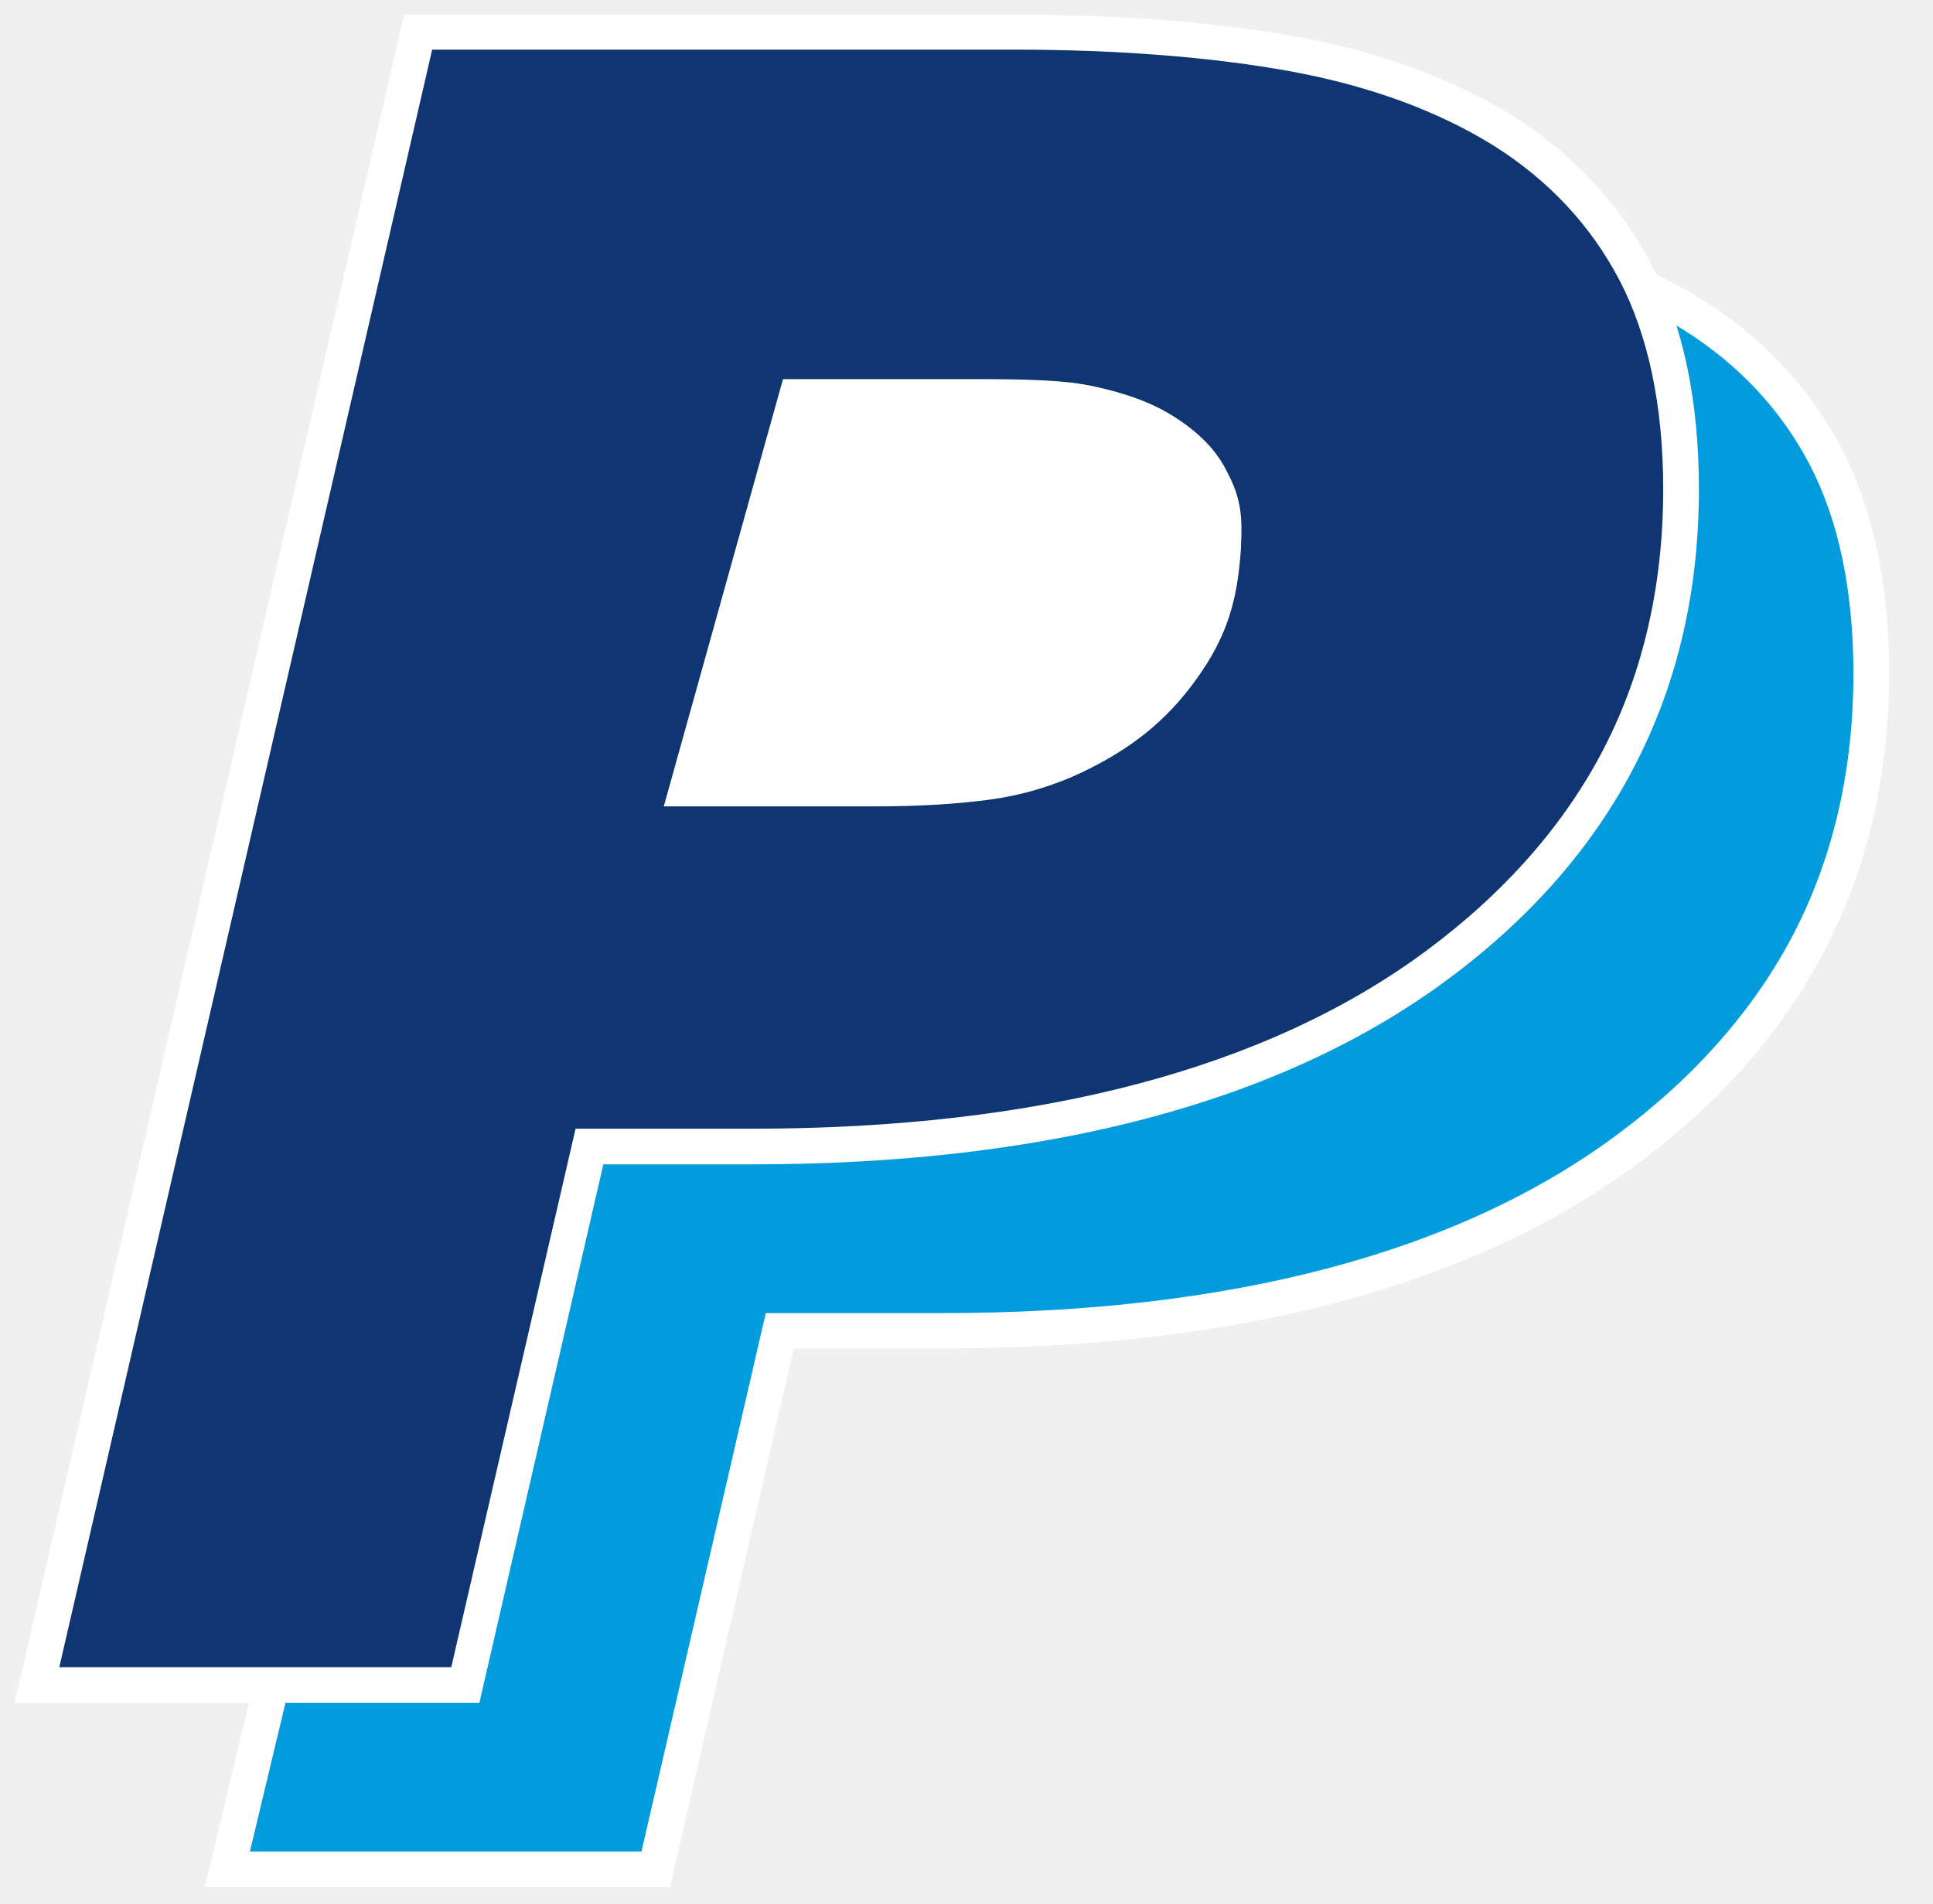
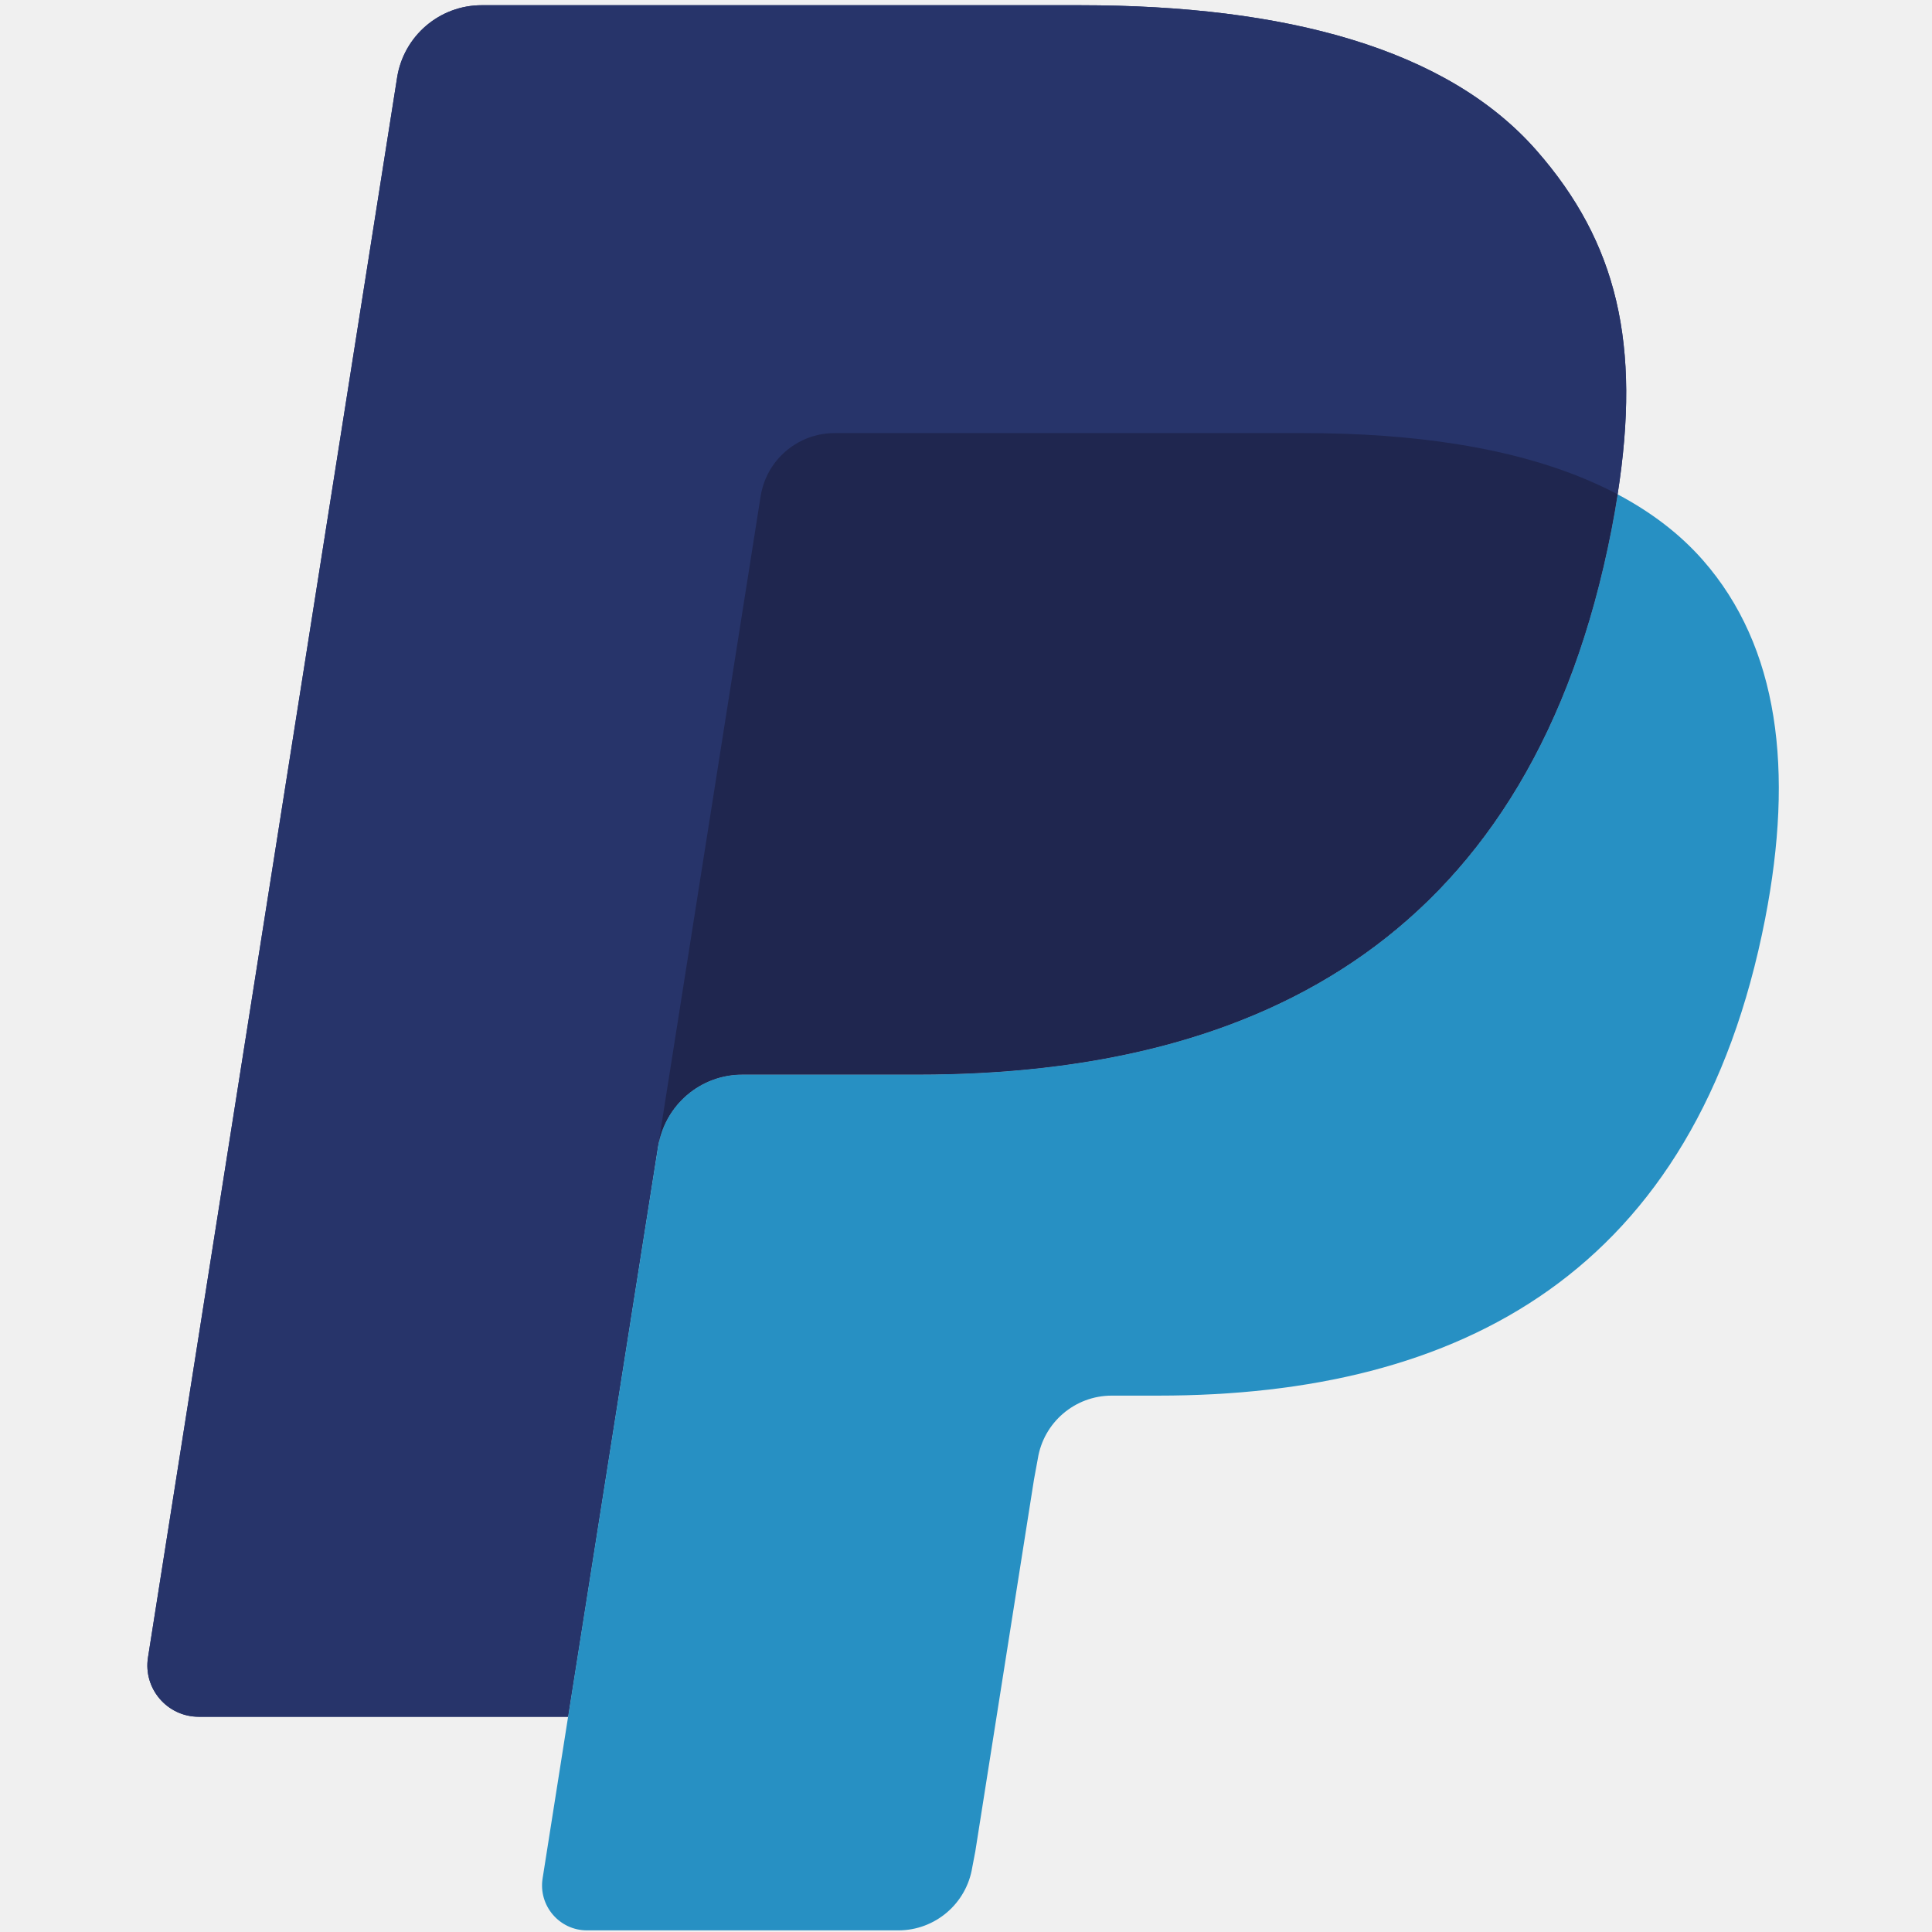
- <svg xmlns="http://www.w3.org/2000/svg" xmlns:xlink="http://www.w3.org/1999/xlink" viewBox="0 0 66 65" fill="#fff" fill-rule="evenodd" stroke="#000" stroke-linecap="round" stroke-linejoin="round">
-   <use xlink:href="#A" x=".5" y=".5" />
-   <symbol id="A" overflow="visible">
-     <g stroke="none" fill-rule="nonzero">
-       <path d="M63.397 22.51c0 6.716-2.792 12.14-8.364 16.26s-13.358 6.175-23.37 6.175h-5.535l-4.244 18.39H7.257L20.763 6.9h19.804c3.7 0 6.9.258 9.656.763 2.743.504 5.117 1.378 7.1 2.62 1.968 1.242 3.48 2.854 4.514 4.834 1.033 1.968 1.55 4.44 1.55 7.393z" fill="#009cde" />
-       <path d="M22.375 63.94H6.495l13.8-57.653h20.27c3.702 0 6.987.258 9.754.763 2.805.517 5.265 1.427 7.32 2.694 2.054 1.292 3.653 3 4.736 5.068S64 19.47 64 22.5c0 6.888-2.89 12.534-8.6 16.753-5.658 4.182-13.64 6.298-23.74 6.298h-5.056zM8.032 62.734h13.37l4.244-18.39h6.015c9.828 0 17.578-2.042 23.014-6.064 2.694-1.993 4.748-4.33 6.09-6.938s2.017-5.584 2.017-8.832c0-2.84-.504-5.24-1.488-7.134-.984-1.882-2.423-3.42-4.293-4.6-1.92-1.193-4.244-2.042-6.9-2.534-2.694-.492-5.904-.75-9.545-.75H21.243z" />
-       <path d="M56.903 16.225c0 6.716-2.792 12.14-8.364 16.26s-13.358 6.175-23.37 6.175h-5.535L15.39 57.05H.763L13.79.603h20.284c3.7 0 6.9.258 9.656.763 2.743.504 5.117 1.378 7.1 2.62 1.968 1.242 3.48 2.854 4.514 4.834 1.033 1.968 1.55 4.44 1.55 7.405z" fill="#0f3572" />
-       <path d="M15.868 57.654H0L13.297 0h20.776c3.702 0 6.987.258 9.754.763 2.805.517 5.265 1.427 7.32 2.694 2.054 1.292 3.653 3 4.736 5.068s1.624 4.65 1.624 7.688c0 6.888-2.89 12.534-8.6 16.753-5.658 4.182-13.64 6.298-23.74 6.298H20.1zM1.525 56.436h13.383l4.244-18.39h6.015c9.828 0 17.578-2.042 23.014-6.064 2.694-1.993 4.748-4.33 6.09-6.938s2.017-5.584 2.017-8.832c0-2.84-.504-5.24-1.488-7.134-.984-1.882-2.423-3.42-4.293-4.6-1.92-1.193-4.244-2.042-6.9-2.534-2.694-.492-5.904-.75-9.545-.75H14.256zM41.87 18.23c-.11 1.722-.455 2.99-1.513 4.453-1.046 1.464-2.276 2.41-3.924 3.198a10.67 10.67 0 0 1-3.112.923c-1.082.148-2.374.234-3.887.234h-7.27l4.07-14.59h6.605c1.685 0 3.038.025 4.06.258 1.02.22 1.857.53 2.485.9.873.517 1.574 1.144 1.98 1.943.504.935.566 1.538.504 2.67z" />
-     </g>
-   </symbol>
+ <svg xmlns="http://www.w3.org/2000/svg" width="302px" height="302px" viewBox="-23 0 302 302" version="1.1" preserveAspectRatio="xMidYMid">
+   <g>
+     <path d="M217.168,23.507 C203.234,7.625 178.046,0.816 145.823,0.816 L52.303,0.816 C45.71,0.816 40.108,5.61 39.076,12.111 L0.136,259.077 C-0.638,263.946 3.133,268.358 8.069,268.358 L65.805,268.358 L80.305,176.386 L79.856,179.266 C80.888,172.765 86.448,167.97 93.032,167.97 L120.468,167.97 C174.366,167.97 216.569,146.078 228.897,82.749 C229.263,80.876 229.58,79.053 229.854,77.272 C228.298,76.448 228.298,76.448 229.854,77.272 C233.525,53.865 229.829,37.933 217.168,23.507" fill="#27346A" />
+     <path d="M102.397,68.84 C103.937,68.107 105.652,67.699 107.45,67.699 L180.768,67.699 C189.45,67.699 197.549,68.265 204.949,69.456 C207.071,69.797 209.127,70.188 211.125,70.638 C213.123,71.079 215.063,71.578 216.944,72.128 C217.884,72.402 218.808,72.685 219.716,72.985 C223.353,74.2 226.741,75.615 229.854,77.272 C233.525,53.856 229.829,37.933 217.168,23.507 C203.226,7.625 178.046,0.816 145.823,0.816 L52.295,0.816 C45.71,0.816 40.108,5.61 39.076,12.111 L0.136,259.068 C-0.638,263.946 3.133,268.35 8.061,268.35 L65.805,268.35 L95.888,77.58 C96.504,73.668 99.017,70.463 102.397,68.84 Z" fill="#27346A" />
+     <path d="M228.897,82.749 C216.569,146.07 174.366,167.97 120.468,167.97 L93.024,167.97 C86.44,167.97 80.879,172.765 79.856,179.266 L61.817,293.621 C61.143,297.883 64.439,301.745 68.751,301.745 L117.422,301.745 C123.182,301.745 128.085,297.55 128.984,291.865 L129.458,289.384 L138.631,231.249 L139.222,228.036 C140.121,222.351 145.024,218.156 150.784,218.156 L158.068,218.156 C205.215,218.156 242.132,199.002 252.92,143.606 C257.423,120.457 255.093,101.128 243.181,87.552 C239.568,83.44 235.082,80.044 229.854,77.272 C229.571,79.061 229.263,80.876 228.897,82.749 L228.897,82.749 Z" fill="#2790C3" />
+     <path d="M216.952,72.128 C215.071,71.578 213.131,71.079 211.134,70.638 C209.136,70.196 207.071,69.805 204.957,69.464 C197.549,68.265 189.458,67.699 180.768,67.699 L107.458,67.699 C105.652,67.699 103.937,68.107 102.405,68.848 C99.017,70.471 96.512,73.668 95.896,77.588 L80.313,176.386 L79.864,179.266 C80.888,172.765 86.448,167.97 93.032,167.97 L120.477,167.97 C174.375,167.97 216.577,146.078 228.905,82.749 C229.272,80.876 229.58,79.061 229.863,77.272 C226.741,75.624 223.362,74.2 219.724,72.993 C218.817,72.694 217.893,72.402 216.952,72.128" fill="#1F264F" />
+   </g>
</svg>
